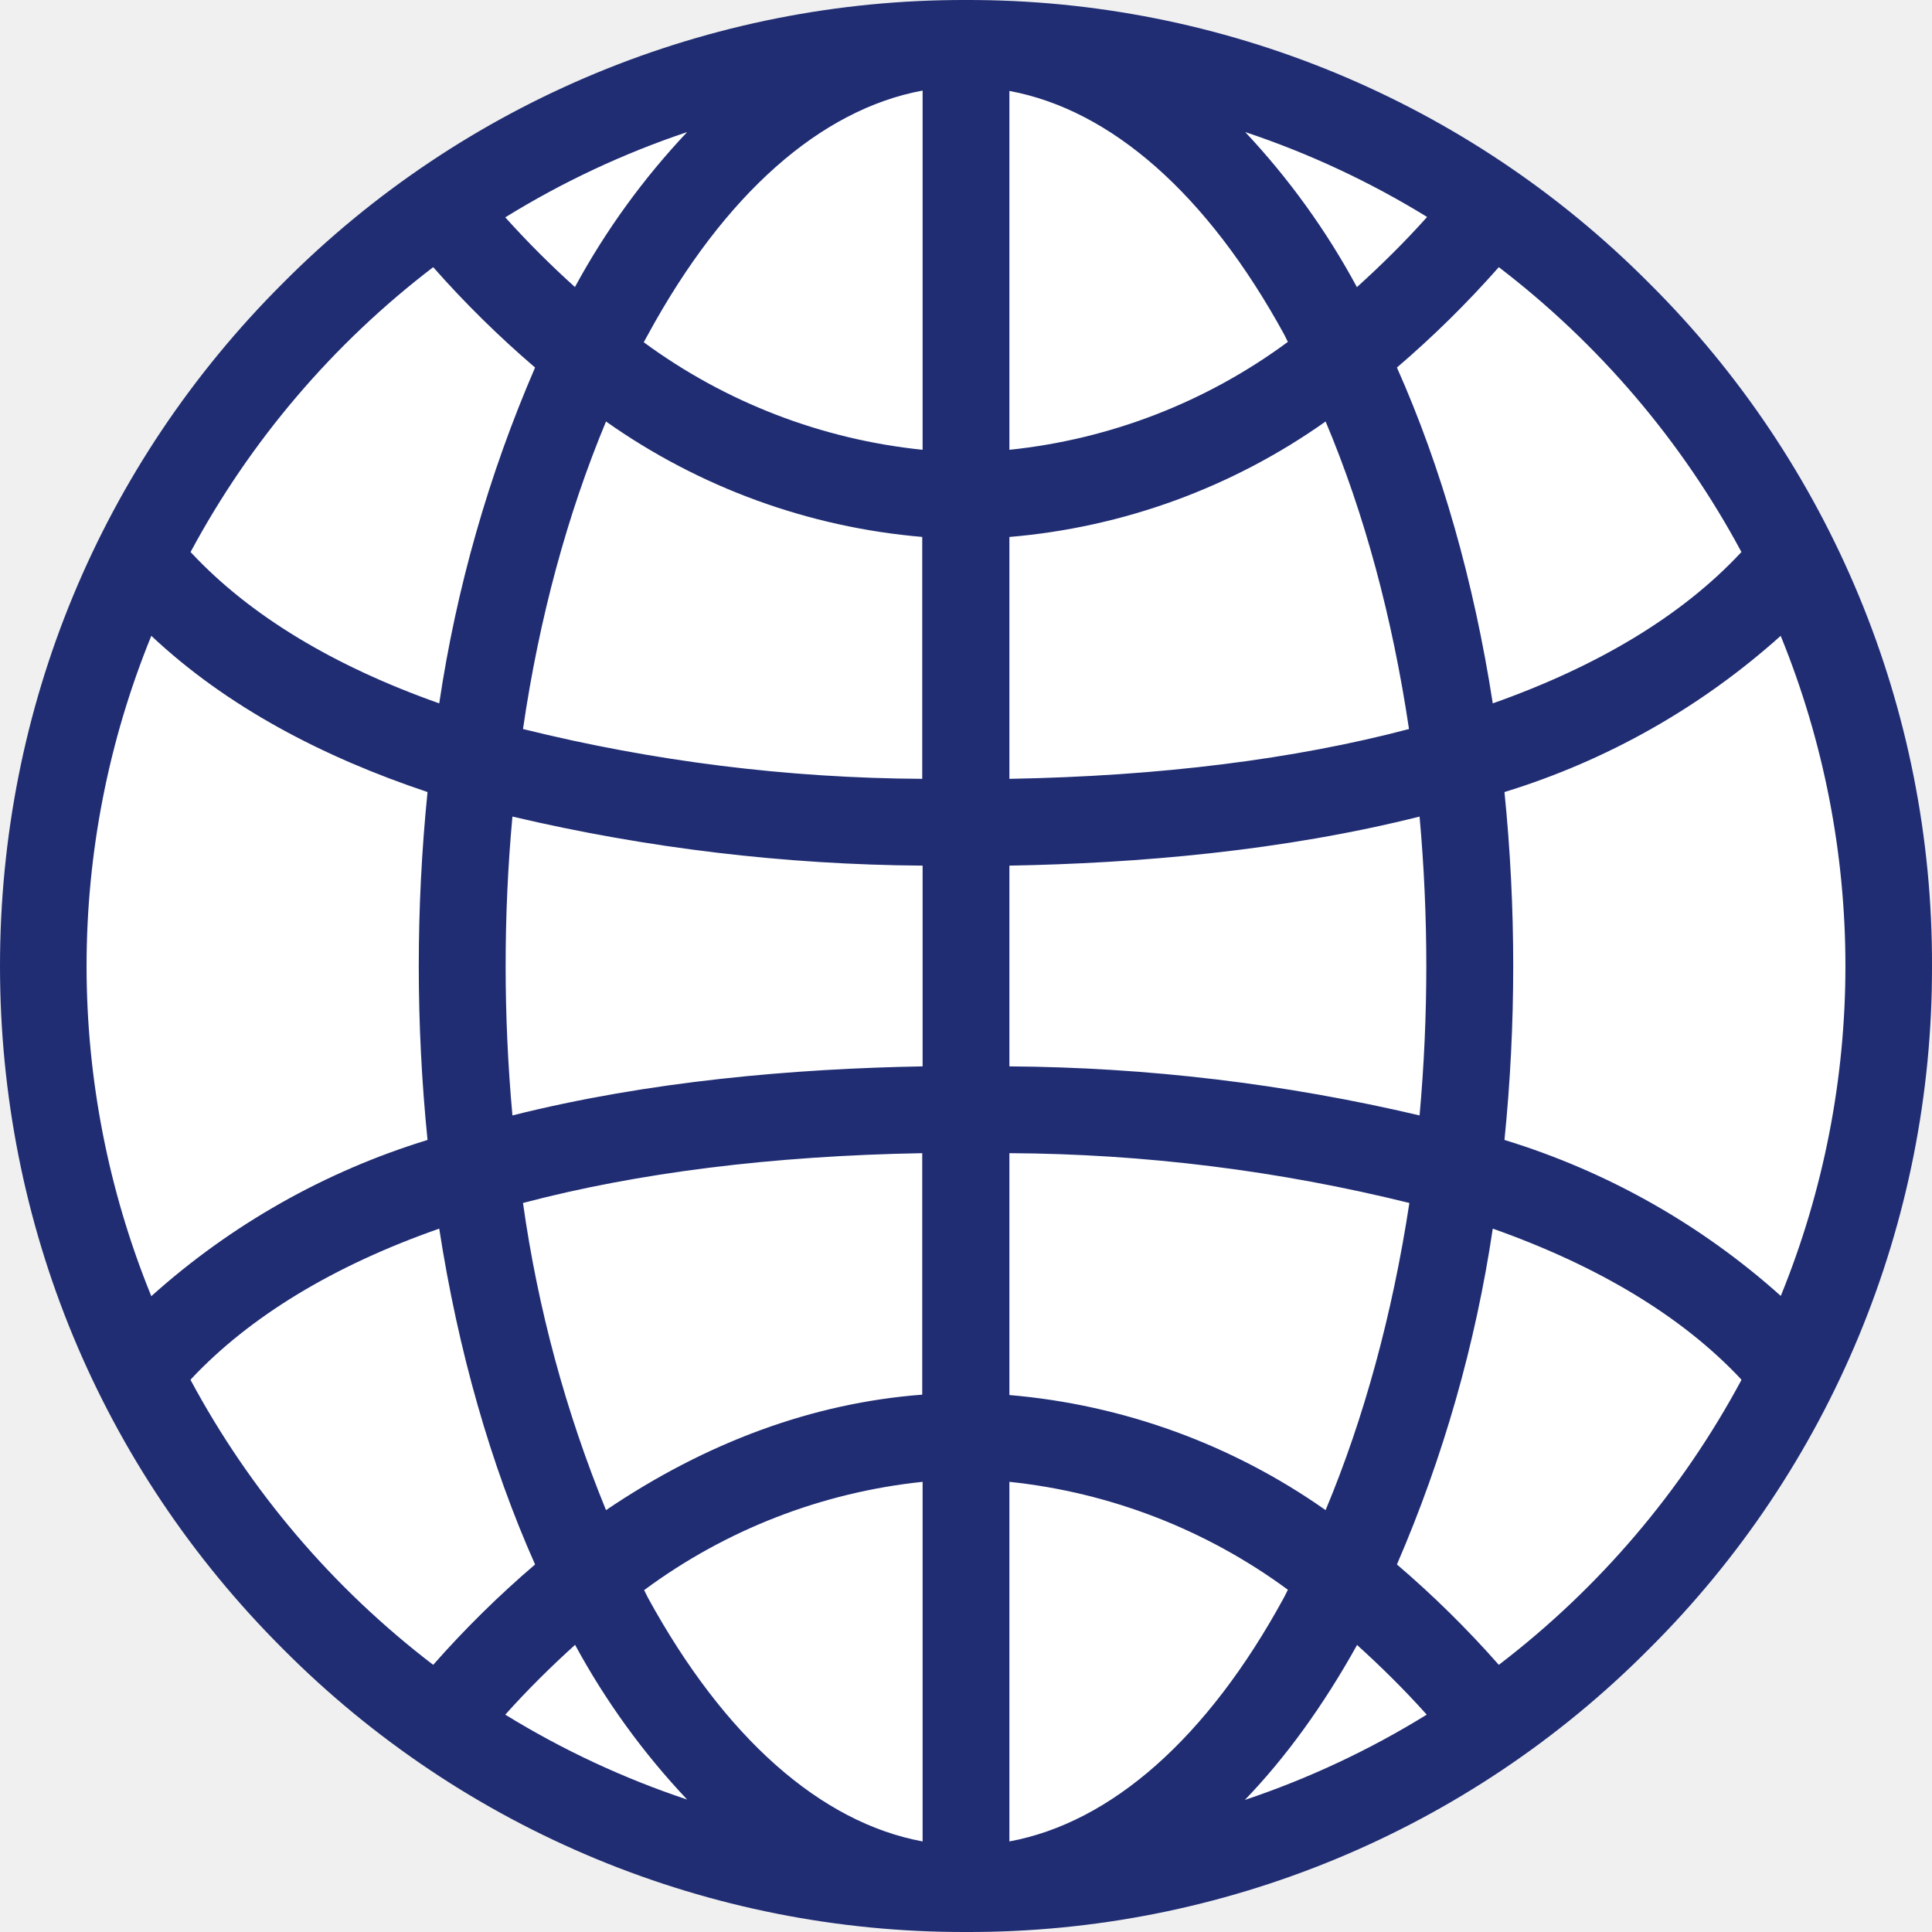
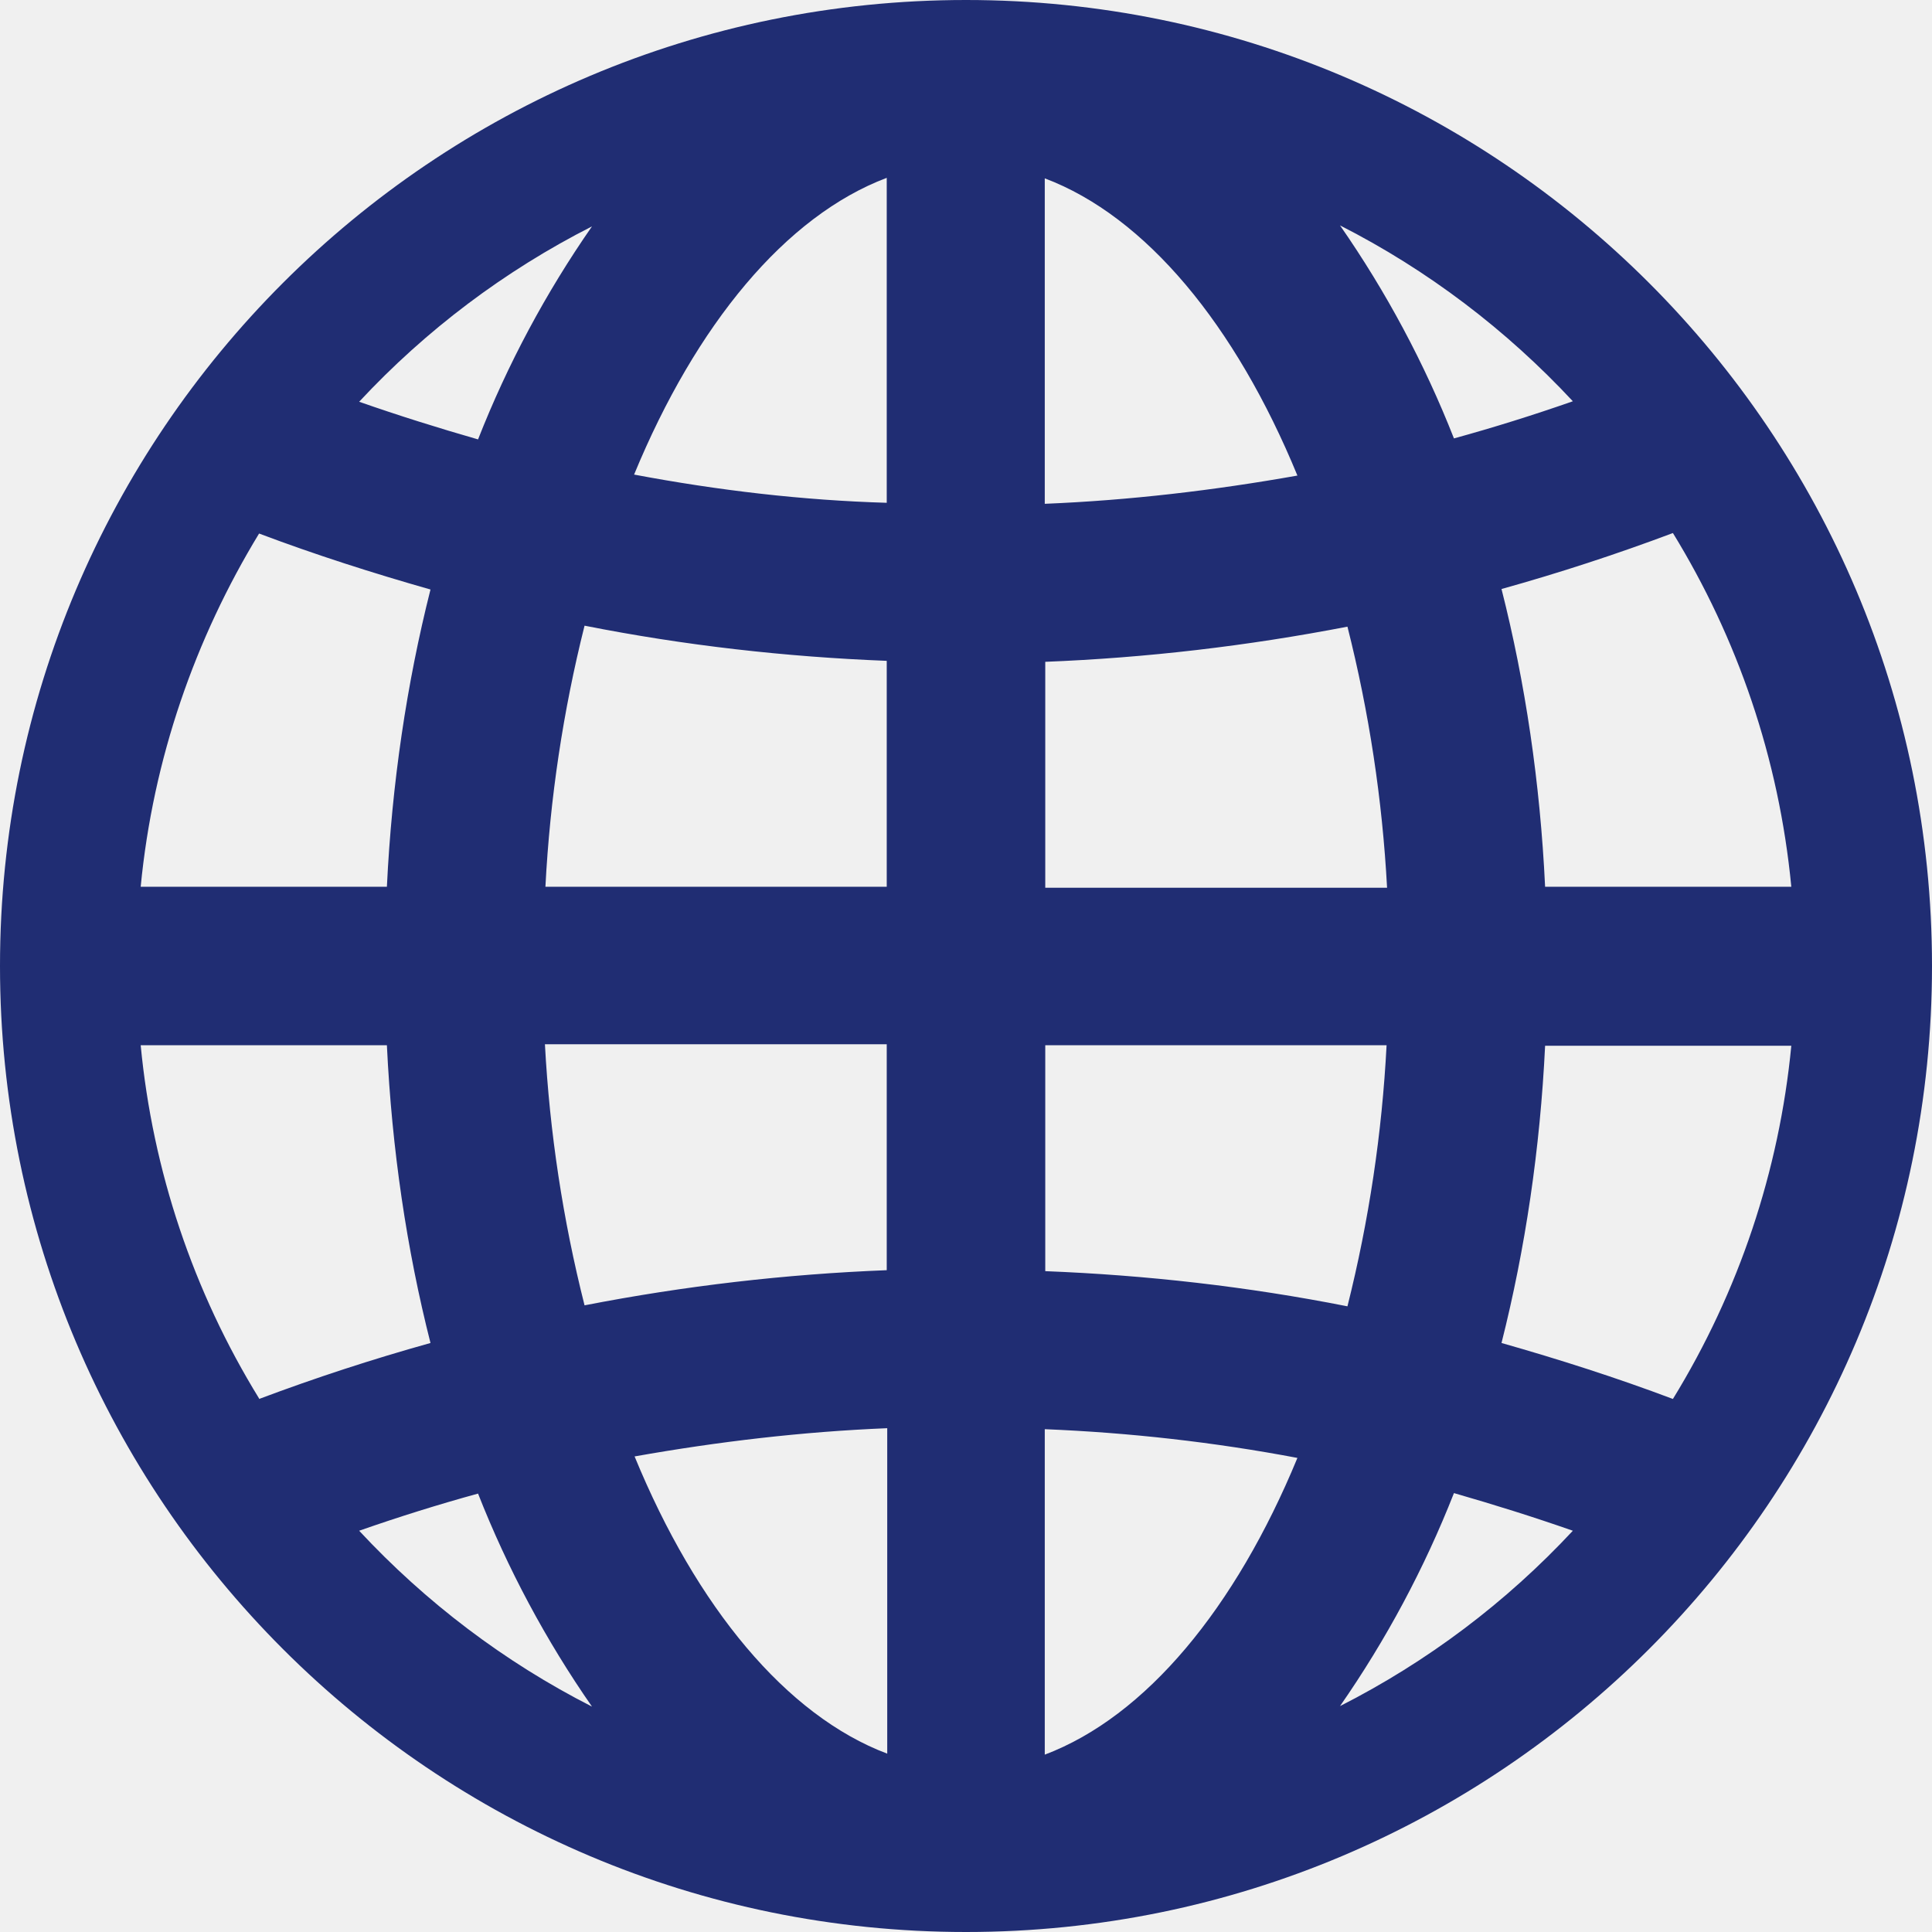
- <svg xmlns="http://www.w3.org/2000/svg" xml:space="preserve" width="800" height="800" viewBox="0 0 512 512">
-   <circle cx="256" cy="256" r="244.5" fill="#fff" />
-   <path fill="rgb(32, 45, 115)" d="M512 256a254 254 0 0 0-75-181A254.3 254.3 0 0 0 256 0 254.3 254.3 0 0 0 75 75C26.6 123.3 0 187.6 0 256s26.6 132.7 75 181a254.3 254.3 0 0 0 181 75 254 254 0 0 0 181-75 254.3 254.3 0 0 0 75-181zm-40 87.5a195.2 195.2 0 0 0-73.3-41.4 459.2 459.2 0 0 0 0-92.2 195.2 195.2 0 0 0 73.2-41.4 231.7 231.7 0 0 1 0 175zM134 256c0-13.4.6-26.6 1.8-39.6a489 489 0 0 0 108.7 13v53.2c-34 .6-72.5 3.9-108.7 13A439 439 0 0 1 134 256zm110.5 232c-27-5-52.5-27.5-72.8-64.6l-1-2a150.2 150.2 0 0 1 73.8-28.7V488zm23-95.3a151 151 0 0 1 73.8 28.6l-1 2C320 460.6 294.5 483 267.5 488v-95.2zm0-368.6c27 5 52.5 27.4 72.8 64.5l1 2a150.2 150.2 0 0 1-73.8 28.6V24.1zm-23 95.1a150.6 150.6 0 0 1-73.9-28.5l1.1-2C192 51.4 217.5 29 244.5 24v95.1zm23 23.1a169.5 169.5 0 0 0 83.8-30.6c10.3 24.4 17.7 52 22.1 81.5-30.3 8-66 12.5-105.9 13.2v-64zm92.1-66.2A196 196 0 0 0 330 35a232 232 0 0 1 48.2 22.5c-6 6.7-12.2 12.8-18.5 18.5zm-207.2 0a246.5 246.5 0 0 1-18.5-18.5A232 232 0 0 1 182.1 35a195.9 195.9 0 0 0-29.7 41zm92 66.2v64.1a450 450 0 0 1-105.8-13.2c4.3-29.5 11.8-57 22-81.5a170.2 170.2 0 0 0 83.9 30.6zm0 163.3v64c-29 2.2-57.2 12.6-83.8 30.6a339.8 339.8 0 0 1-22-81.4c30.3-8 66-12.5 105.9-13.2zm-92 130.3a195 195 0 0 0 29.7 41 232 232 0 0 1-48.2-22.5c6-6.7 12.2-12.8 18.5-18.5zm207.2 0c6.3 5.7 12.5 11.8 18.5 18.5a232 232 0 0 1-48.2 22.6c10.8-11.2 20.8-25 29.7-41zm-92.1-66.2v-64.1a451 451 0 0 1 106 13.2c-4.5 29.5-12 57-22.2 81.4a170.7 170.7 0 0 0-83.8-30.5zm0-87.1v-53.2c34-.6 72.5-3.9 108.7-13a439.3 439.3 0 0 1 0 79.2 489 489 0 0 0-108.7-13zm194-136.3-.2.2c-15.5 16.6-37.7 30-65.7 39.9-5-32.3-13.6-62.5-25.4-89a270 270 0 0 0 27-26.6c26.4 20.2 48.5 46 64.3 75.5zM114.8 70.8a270 270 0 0 0 27 26.6 356.7 356.7 0 0 0-25.4 89c-28-9.9-50.2-23.3-65.7-39.9l-.2-.2a234.7 234.7 0 0 1 64.3-75.5zm-74.7 97.7c20 18.8 45.4 32.1 73.2 41.4a459 459 0 0 0 0 92.2 195.2 195.2 0 0 0-73.2 41.4 231.7 231.7 0 0 1 0-175zm10.4 197.2.2-.3c15.5-16.5 37.7-30 65.7-39.8 5 32.3 13.6 62.5 25.4 89a267.5 267.5 0 0 0-27 26.6 234.7 234.7 0 0 1-64.3-75.5zm346.7 75.5a267.6 267.6 0 0 0-27-26.6 356.7 356.7 0 0 0 25.4-89c28 9.9 50.2 23.3 65.7 39.8l.2.3a234.6 234.6 0 0 1-64.3 75.5z" />
+ <svg xmlns="http://www.w3.org/2000/svg" xml:space="preserve" width="800" height="800" viewBox="0 0 390 390">
+   <path fill="#202D73FF" d="M195 0a195 195 0 1 0 0 390 195 195 0 0 0 0-390zm-75.5 45.7a209.6 209.6 0 0 0-23 43c-8-2.3-16-4.8-24-7.6a168.3 168.3 0 0 1 47-35.4zm-67.2 62c11.4 4.3 23 8 34.6 11.3-4.8 19-7.8 39.2-8.8 60H28.4c2.5-25.9 11-50.1 23.9-71.3zm0 174.6A166.2 166.2 0 0 1 28.4 211h49.7c1 21 4 41.2 8.8 60.1a417 417 0 0 0-34.6 11.3zM72.5 309c8-2.8 16-5.3 24-7.5a209.8 209.8 0 0 0 23 43c-17.7-9-33.6-21.1-47-35.5zm106.6 45c-20.4-7.7-38.5-29.6-51-60 16.9-3 33.9-5 51-5.7V354zm0-97.6a401 401 0 0 0-61.1 7.1 275 275 0 0 1-8-52.7h69v45.6zm0-77.4h-69a275 275 0 0 1 7.9-52.7c20.2 4 40.6 6.3 61 7.1V179zm0-77.5C162 101 145 99 128 95.8c12.5-30.3 30.6-52.2 51-59.9v65.7zm158.6 6.1c13 21.2 21.4 45.4 23.9 71.4h-49.7c-1-21-4-41.2-8.8-60.1a416 416 0 0 0 34.6-11.3zM317.5 81c-8 2.8-16 5.3-24 7.5a209.7 209.7 0 0 0-23-43c17.7 9 33.6 21.1 47 35.5zM210.9 36c20.4 7.7 38.5 29.6 51 60-16.9 3-33.9 5-51 5.7V36zm0 97.6c20.5-.8 40.9-3.2 61.1-7.1a275 275 0 0 1 8 52.7h-69v-45.6zm0 77.4h69a275 275 0 0 1-7.9 52.7c-20.2-4-40.6-6.3-61-7.1V211zm0 143.2v-65.7c17.1.7 34.1 2.6 51 5.8-12.5 30.3-30.6 52.2-51 59.9zm59.6-9.8a209.7 209.7 0 0 0 23-43c8 2.3 16 4.8 24 7.6a168.3 168.3 0 0 1-47 35.4zm67.2-62c-11.4-4.3-23-8-34.6-11.3 4.8-19 7.8-39.2 8.8-60h49.7a166.8 166.8 0 0 1-23.9 71.3z" />
</svg>
